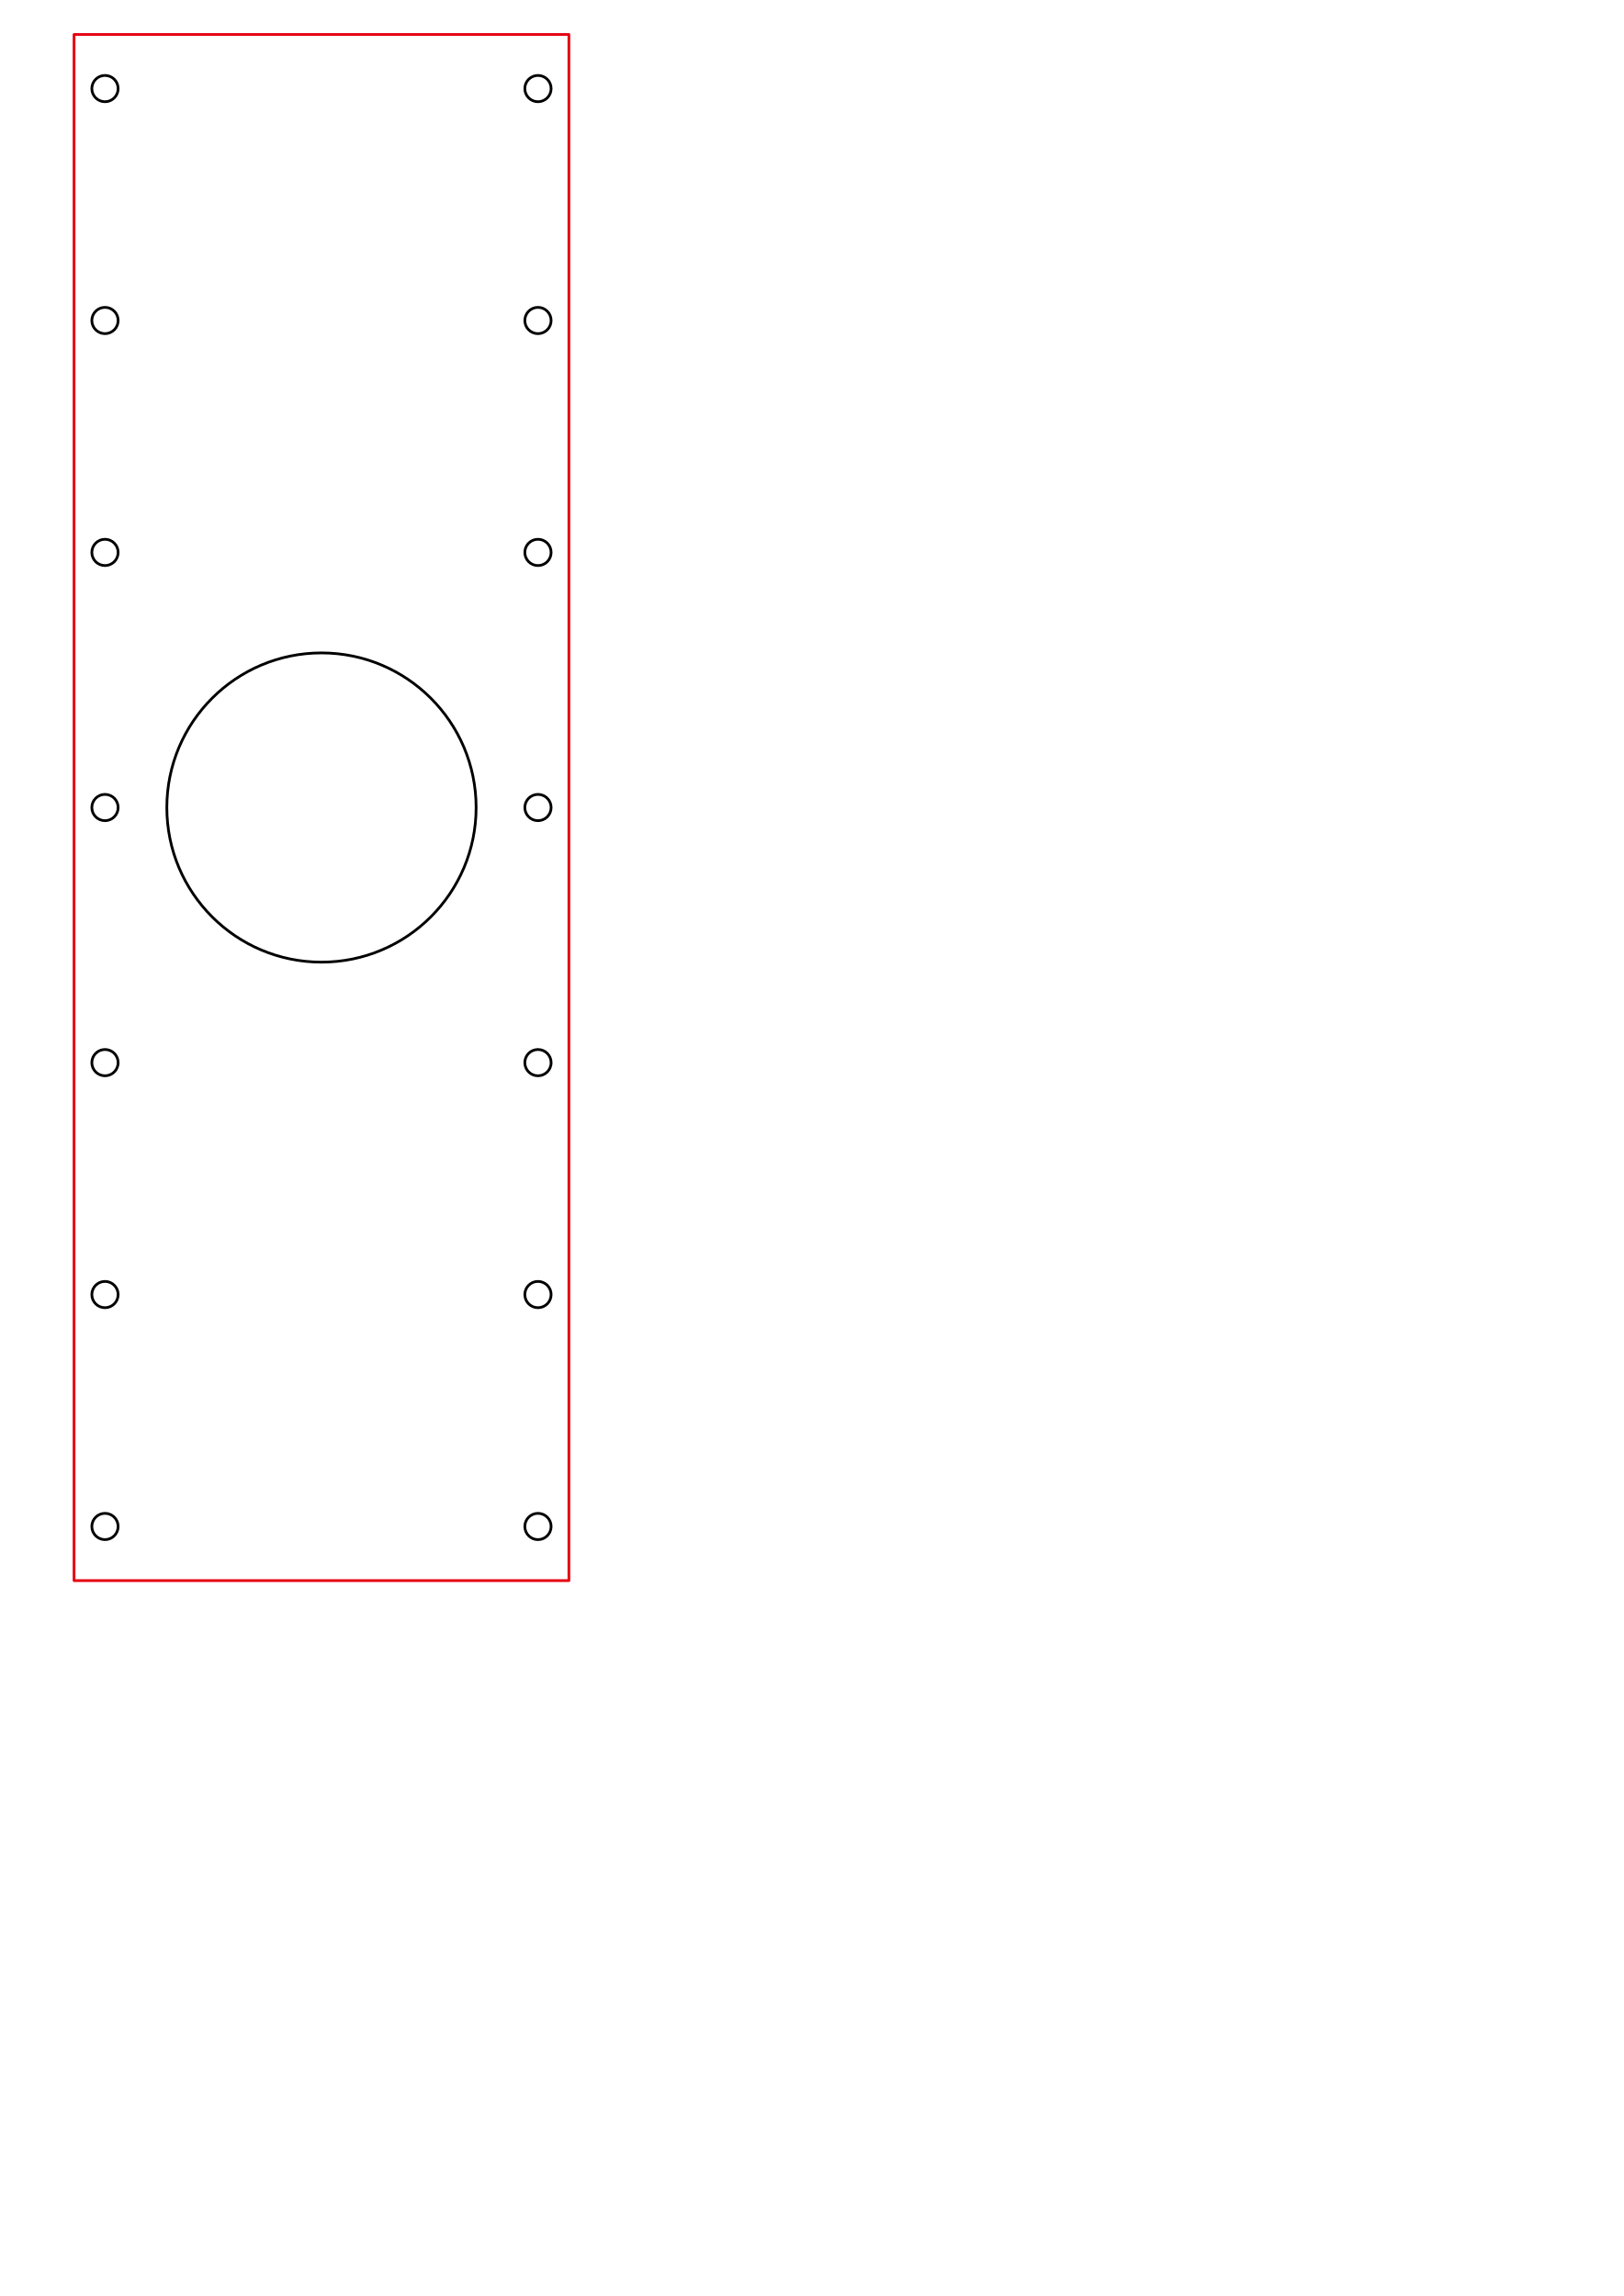
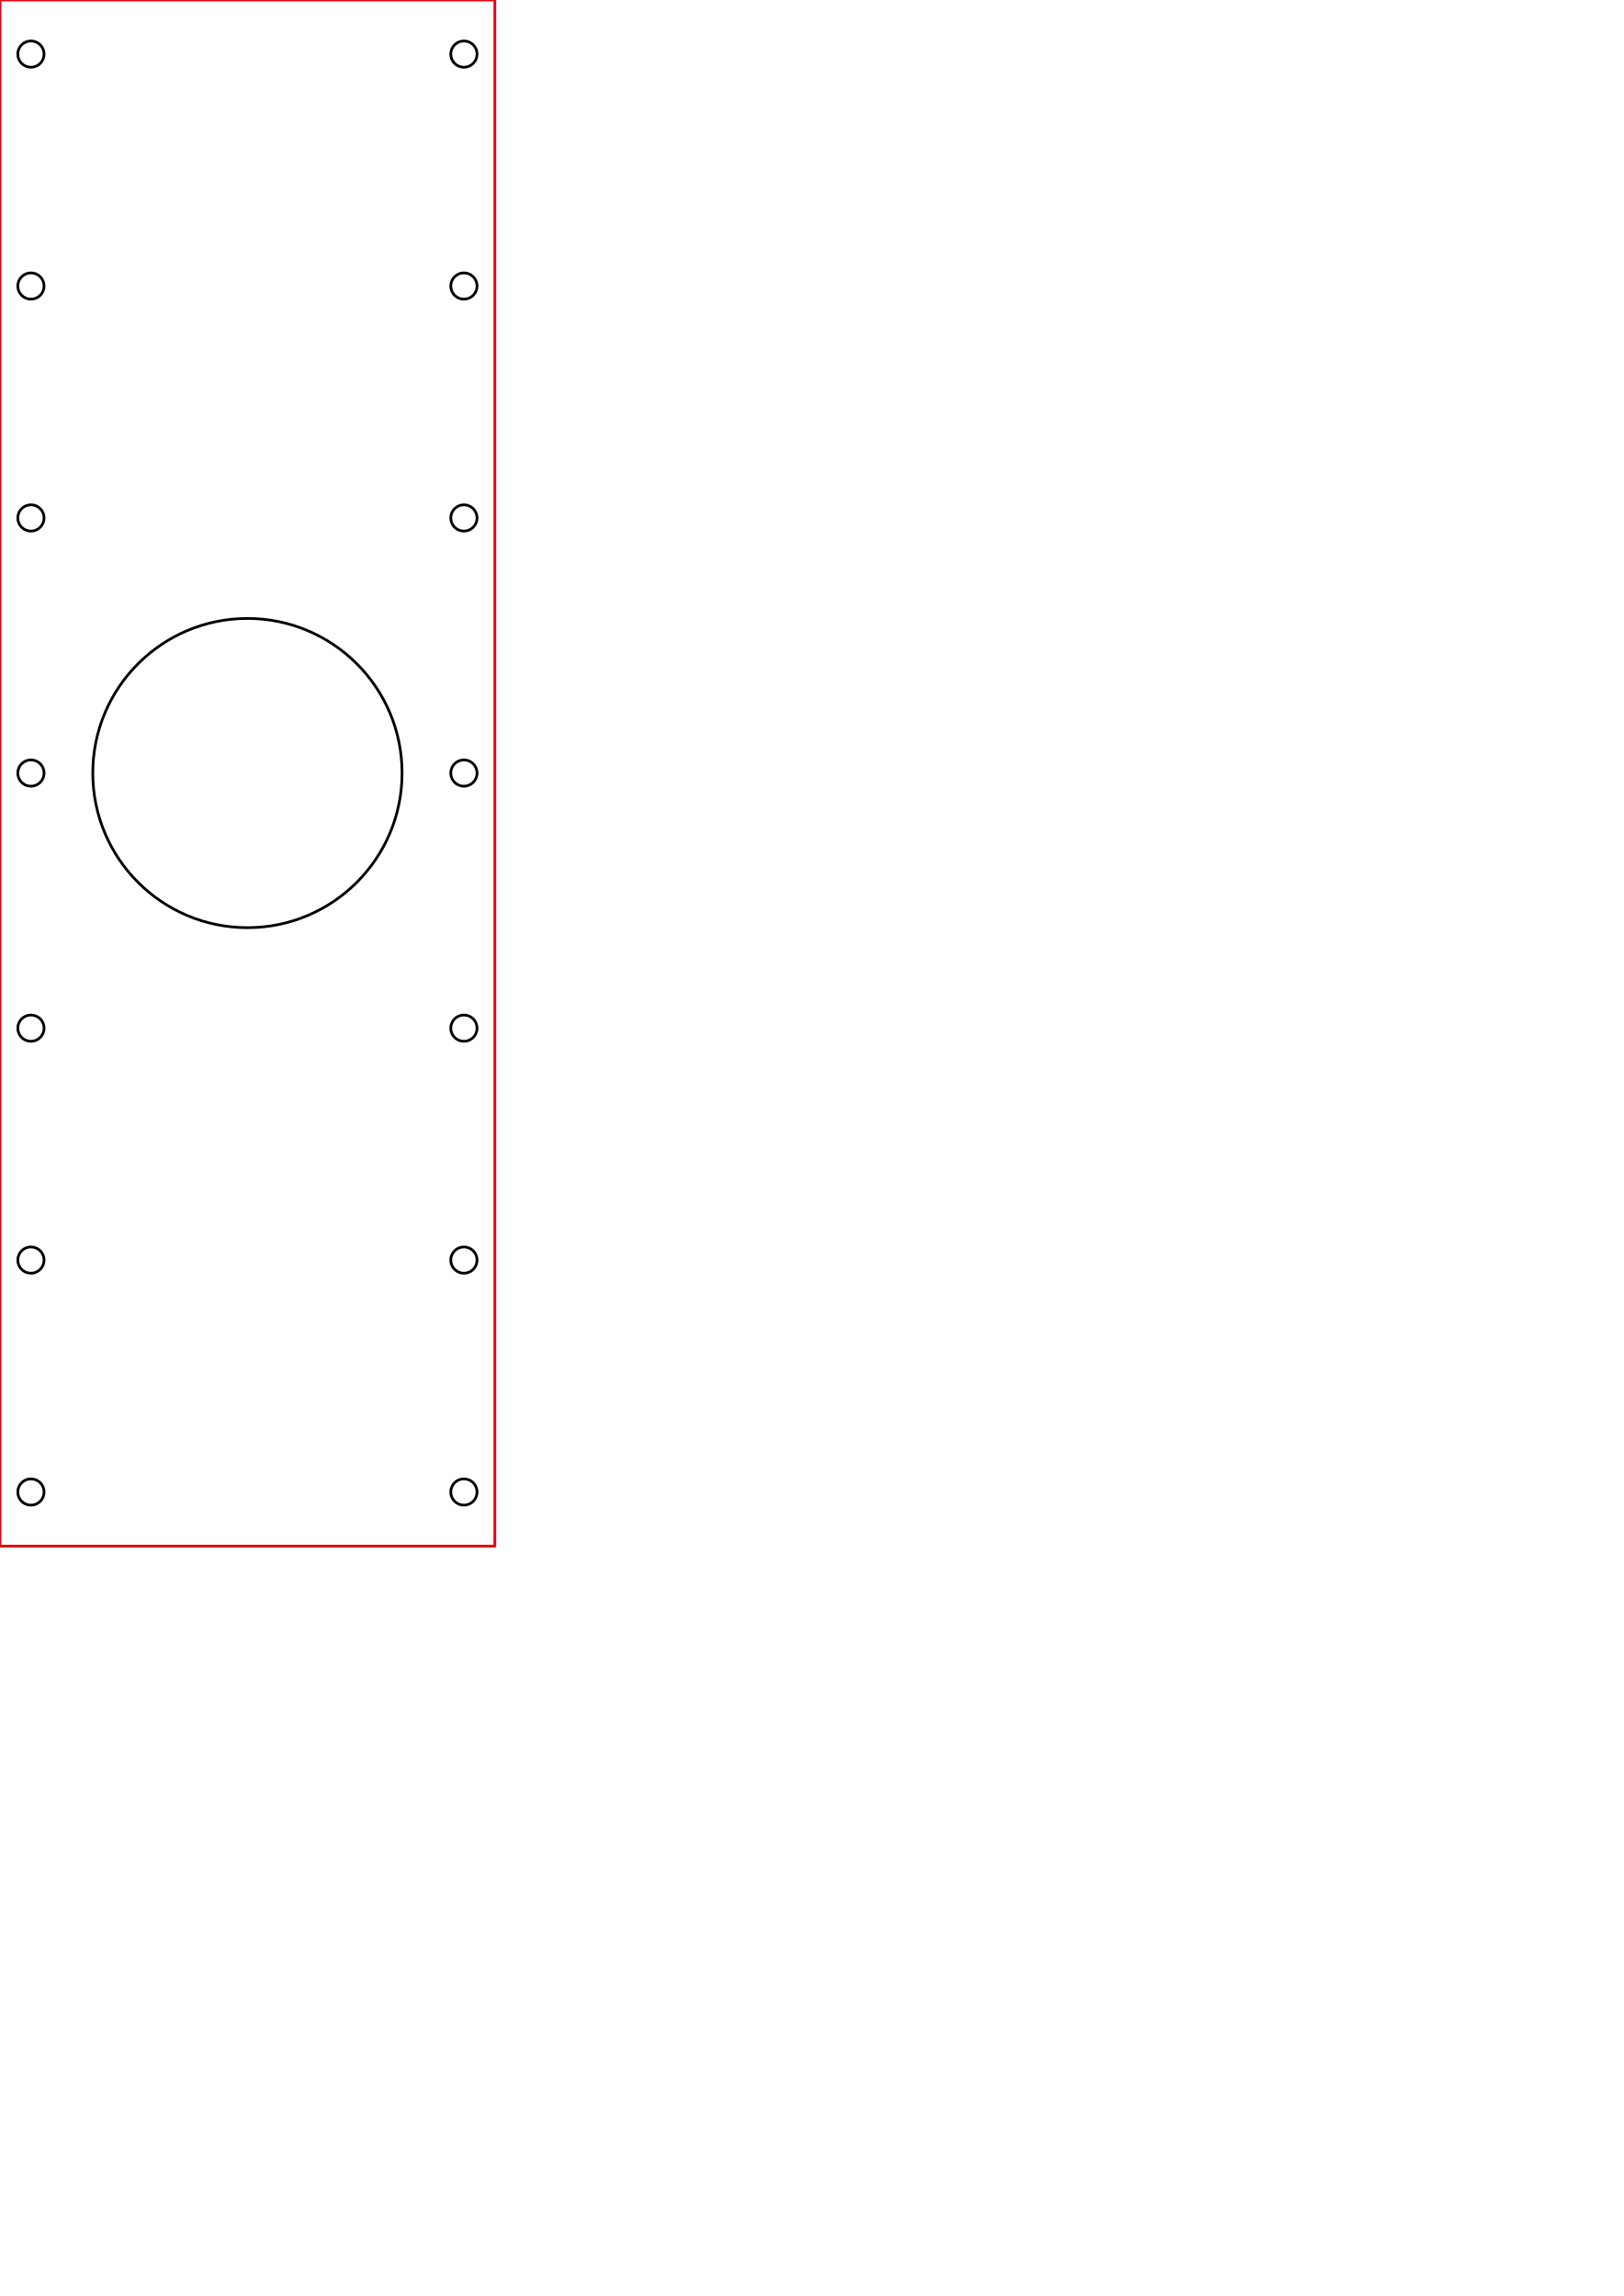
- <svg xmlns="http://www.w3.org/2000/svg" version="1.1" id="レイヤー_1" x="0px" y="0px" width="595.28px" height="841.89px" viewBox="0 0 595.28 841.89" enable-background="new 0 0 595.28 841.89" xml:space="preserve">
-   <rect x="27.15" y="12.639" fill="none" stroke="#E60012" stroke-linecap="round" stroke-linejoin="round" width="181.418" height="566.93" />
-   <path fill="none" stroke="#000000" stroke-linecap="round" stroke-linejoin="round" d="M33.67,32.482c0-2.662,2.158-4.82,4.82-4.82  c2.66,0,4.817,2.158,4.817,4.82c0,2.66-2.157,4.818-4.818,4.818C35.827,37.301,33.67,35.143,33.67,32.482z M38.489,122.34  c2.661,0,4.818-2.158,4.818-4.818c0-2.662-2.157-4.82-4.818-4.82c-2.662,0-4.819,2.158-4.819,4.82  C33.67,120.182,35.827,122.34,38.489,122.34z M38.489,207.379c2.661,0,4.818-2.158,4.818-4.818c0-2.662-2.157-4.82-4.818-4.82  c-2.662,0-4.819,2.158-4.819,4.82C33.67,205.221,35.827,207.379,38.489,207.379z M38.489,300.922c2.661,0,4.818-2.156,4.818-4.818  s-2.157-4.818-4.818-4.818c-2.662,0-4.819,2.156-4.819,4.818S35.827,300.922,38.489,300.922z M38.489,394.465  c2.661,0,4.818-2.156,4.818-4.818s-2.157-4.818-4.818-4.818c-2.662,0-4.819,2.156-4.819,4.818S35.827,394.465,38.489,394.465z   M38.489,479.504c2.661,0,4.818-2.156,4.818-4.818c0-2.66-2.157-4.818-4.818-4.818c-2.662,0-4.819,2.158-4.819,4.818  C33.67,477.348,35.827,479.504,38.489,479.504z M38.489,564.545c2.661,0,4.818-2.158,4.818-4.82c0-2.66-2.157-4.818-4.818-4.818  c-2.662,0-4.819,2.158-4.819,4.818C33.67,562.387,35.827,564.545,38.489,564.545z M197.229,564.545c2.66,0,4.818-2.158,4.818-4.82  c0-2.66-2.158-4.818-4.818-4.818c-2.662,0-4.819,2.158-4.819,4.818C192.41,562.387,194.567,564.545,197.229,564.545z   M197.229,479.504c2.66,0,4.818-2.156,4.818-4.818c0-2.66-2.158-4.818-4.818-4.818c-2.662,0-4.819,2.158-4.819,4.818  C192.41,477.348,194.567,479.504,197.229,479.504z M197.229,394.465c2.66,0,4.818-2.156,4.818-4.818s-2.158-4.818-4.818-4.818  c-2.662,0-4.819,2.156-4.819,4.818S194.567,394.465,197.229,394.465z M197.229,300.922c2.66,0,4.818-2.156,4.818-4.818  s-2.158-4.818-4.818-4.818c-2.662,0-4.819,2.156-4.819,4.818S194.567,300.922,197.229,300.922z M197.229,207.379  c2.66,0,4.818-2.158,4.818-4.818c0-2.662-2.158-4.82-4.818-4.82c-2.662,0-4.819,2.158-4.819,4.82  C192.41,205.221,194.567,207.379,197.229,207.379z M197.229,122.34c2.66,0,4.818-2.158,4.818-4.818c0-2.662-2.158-4.82-4.818-4.82  c-2.662,0-4.819,2.158-4.819,4.82C192.41,120.182,194.567,122.34,197.229,122.34z M197.229,37.301c2.66,0,4.818-2.158,4.818-4.818  c0-2.662-2.157-4.82-4.817-4.82c-2.662,0-4.82,2.158-4.82,4.82C192.41,35.143,194.567,37.301,197.229,37.301z M117.858,352.797  c31.311,0,56.693-25.383,56.693-56.693s-25.383-56.693-56.693-56.693s-56.692,25.383-56.692,56.693S86.548,352.797,117.858,352.797z  " />
+ <svg xmlns="http://www.w3.org/2000/svg" version="1.1" id="レイヤー_1" x="0px" y="0px" width="595.279px" height="841.89px" viewBox="0 0 595.279 841.89" enable-background="new 0 0 595.279 841.89" xml:space="preserve">
+   <rect x="0" fill="none" stroke="#E60012" stroke-linecap="round" stroke-linejoin="round" width="181.418" height="566.931" />
+   <path fill="none" stroke="#000000" stroke-linecap="round" stroke-linejoin="round" d="M6.521,19.843c0-2.662,2.158-4.82,4.82-4.82  c2.659,0,4.816,2.158,4.816,4.82c0,2.66-2.157,4.818-4.818,4.818C8.678,24.662,6.521,22.504,6.521,19.843z M11.339,109.701  c2.661,0,4.818-2.158,4.818-4.818c0-2.662-2.157-4.82-4.818-4.82s-4.818,2.158-4.818,4.82  C6.521,107.543,8.678,109.701,11.339,109.701z M11.339,194.74c2.661,0,4.818-2.158,4.818-4.818c0-2.662-2.157-4.82-4.818-4.82  s-4.818,2.158-4.818,4.82C6.521,192.582,8.678,194.74,11.339,194.74z M11.339,288.283c2.661,0,4.818-2.156,4.818-4.818  s-2.157-4.818-4.818-4.818s-4.818,2.156-4.818,4.818S8.678,288.283,11.339,288.283z M11.339,381.826  c2.661,0,4.818-2.156,4.818-4.818S14,372.19,11.339,372.19s-4.818,2.156-4.818,4.818S8.678,381.826,11.339,381.826z M11.339,466.865  c2.661,0,4.818-2.156,4.818-4.818c0-2.658-2.157-4.816-4.818-4.816s-4.818,2.158-4.818,4.816  C6.521,464.708,8.678,466.865,11.339,466.865z M11.339,551.906c2.661,0,4.818-2.158,4.818-4.82c0-2.658-2.157-4.816-4.818-4.816  s-4.818,2.158-4.818,4.816C6.521,549.748,8.678,551.906,11.339,551.906z M170.079,551.906c2.66,0,4.818-2.158,4.818-4.82  c0-2.658-2.158-4.816-4.818-4.816c-2.662,0-4.818,2.158-4.818,4.816C165.261,549.748,167.417,551.906,170.079,551.906z   M170.079,466.865c2.66,0,4.818-2.156,4.818-4.818c0-2.658-2.158-4.816-4.818-4.816c-2.662,0-4.818,2.158-4.818,4.816  C165.261,464.708,167.417,466.865,170.079,466.865z M170.079,381.826c2.66,0,4.818-2.156,4.818-4.818s-2.158-4.818-4.818-4.818  c-2.662,0-4.818,2.156-4.818,4.818S167.417,381.826,170.079,381.826z M170.079,288.283c2.66,0,4.818-2.156,4.818-4.818  s-2.158-4.818-4.818-4.818c-2.662,0-4.818,2.156-4.818,4.818S167.417,288.283,170.079,288.283z M170.079,194.74  c2.66,0,4.818-2.158,4.818-4.818c0-2.662-2.158-4.82-4.818-4.82c-2.662,0-4.818,2.158-4.818,4.82  C165.261,192.582,167.417,194.74,170.079,194.74z M170.079,109.701c2.66,0,4.818-2.158,4.818-4.818c0-2.662-2.158-4.82-4.818-4.82  c-2.662,0-4.818,2.158-4.818,4.82C165.261,107.543,167.417,109.701,170.079,109.701z M170.079,24.662  c2.66,0,4.818-2.158,4.818-4.818c0-2.662-2.157-4.82-4.817-4.82c-2.662,0-4.819,2.158-4.819,4.82  C165.261,22.504,167.417,24.662,170.079,24.662z M90.708,340.158c31.312,0,56.693-25.383,56.693-56.693  s-25.383-56.693-56.693-56.693c-31.31,0-56.691,25.383-56.691,56.693S59.399,340.158,90.708,340.158z" />
</svg>
